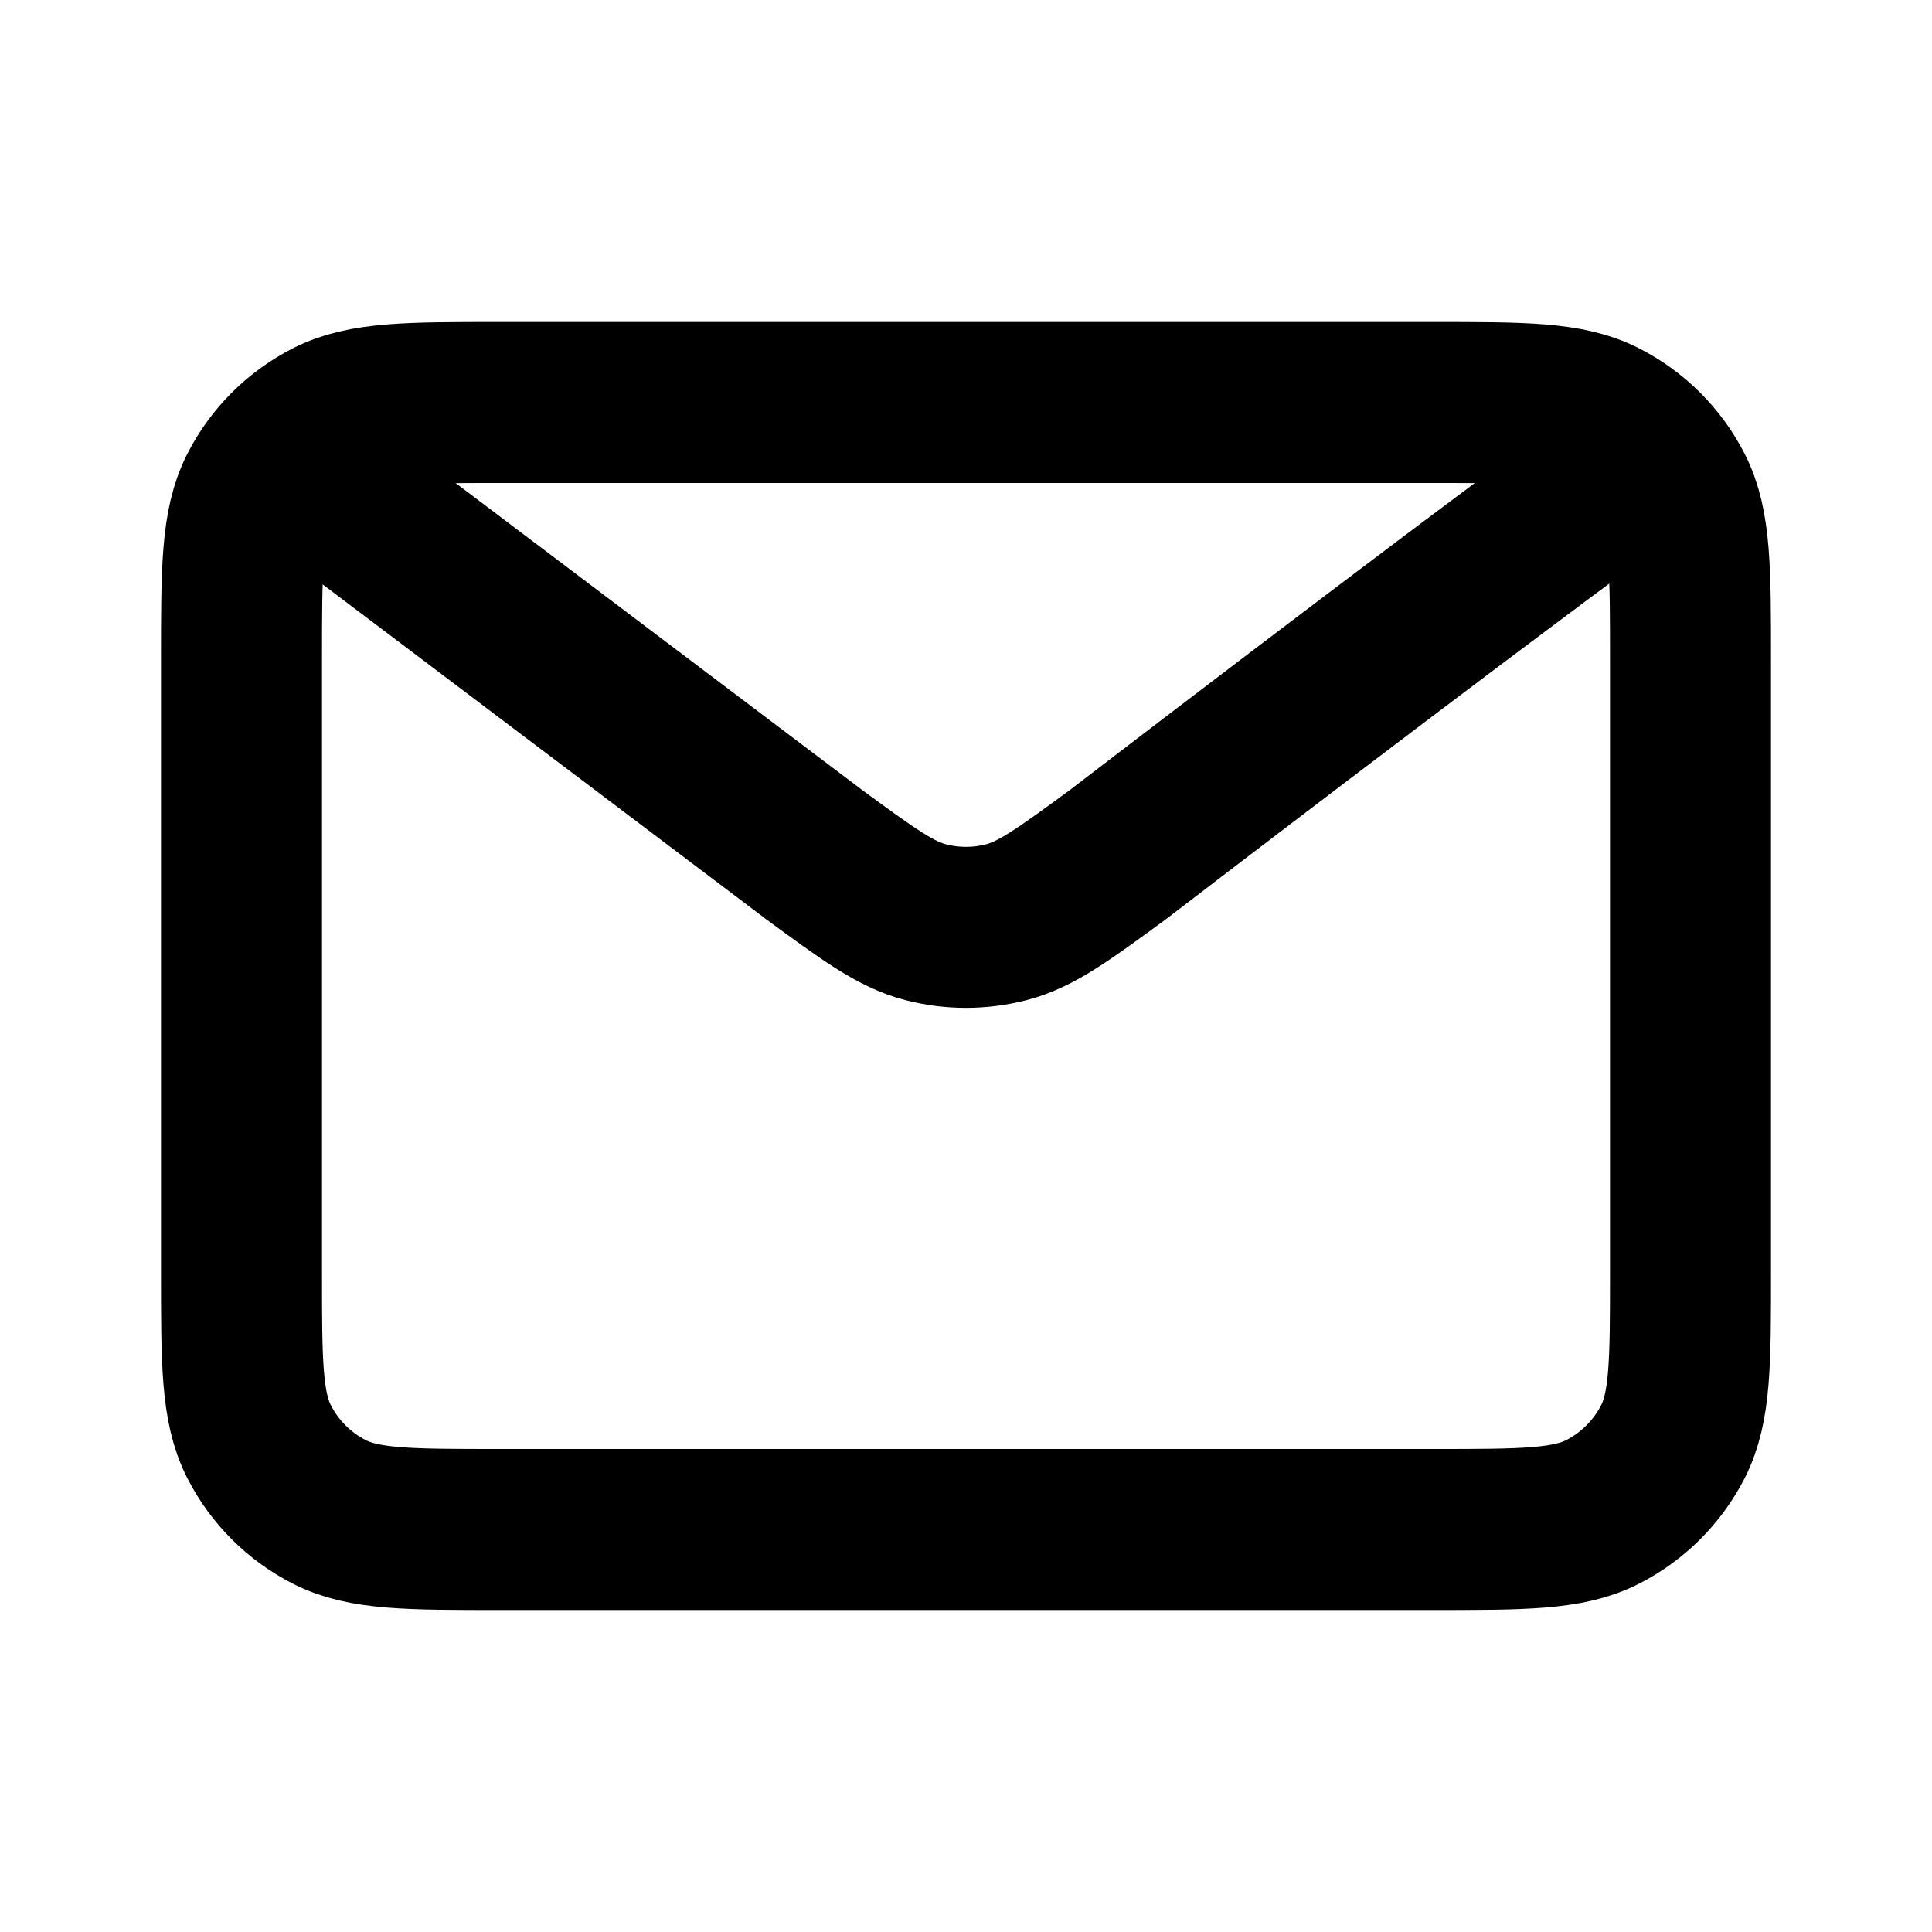
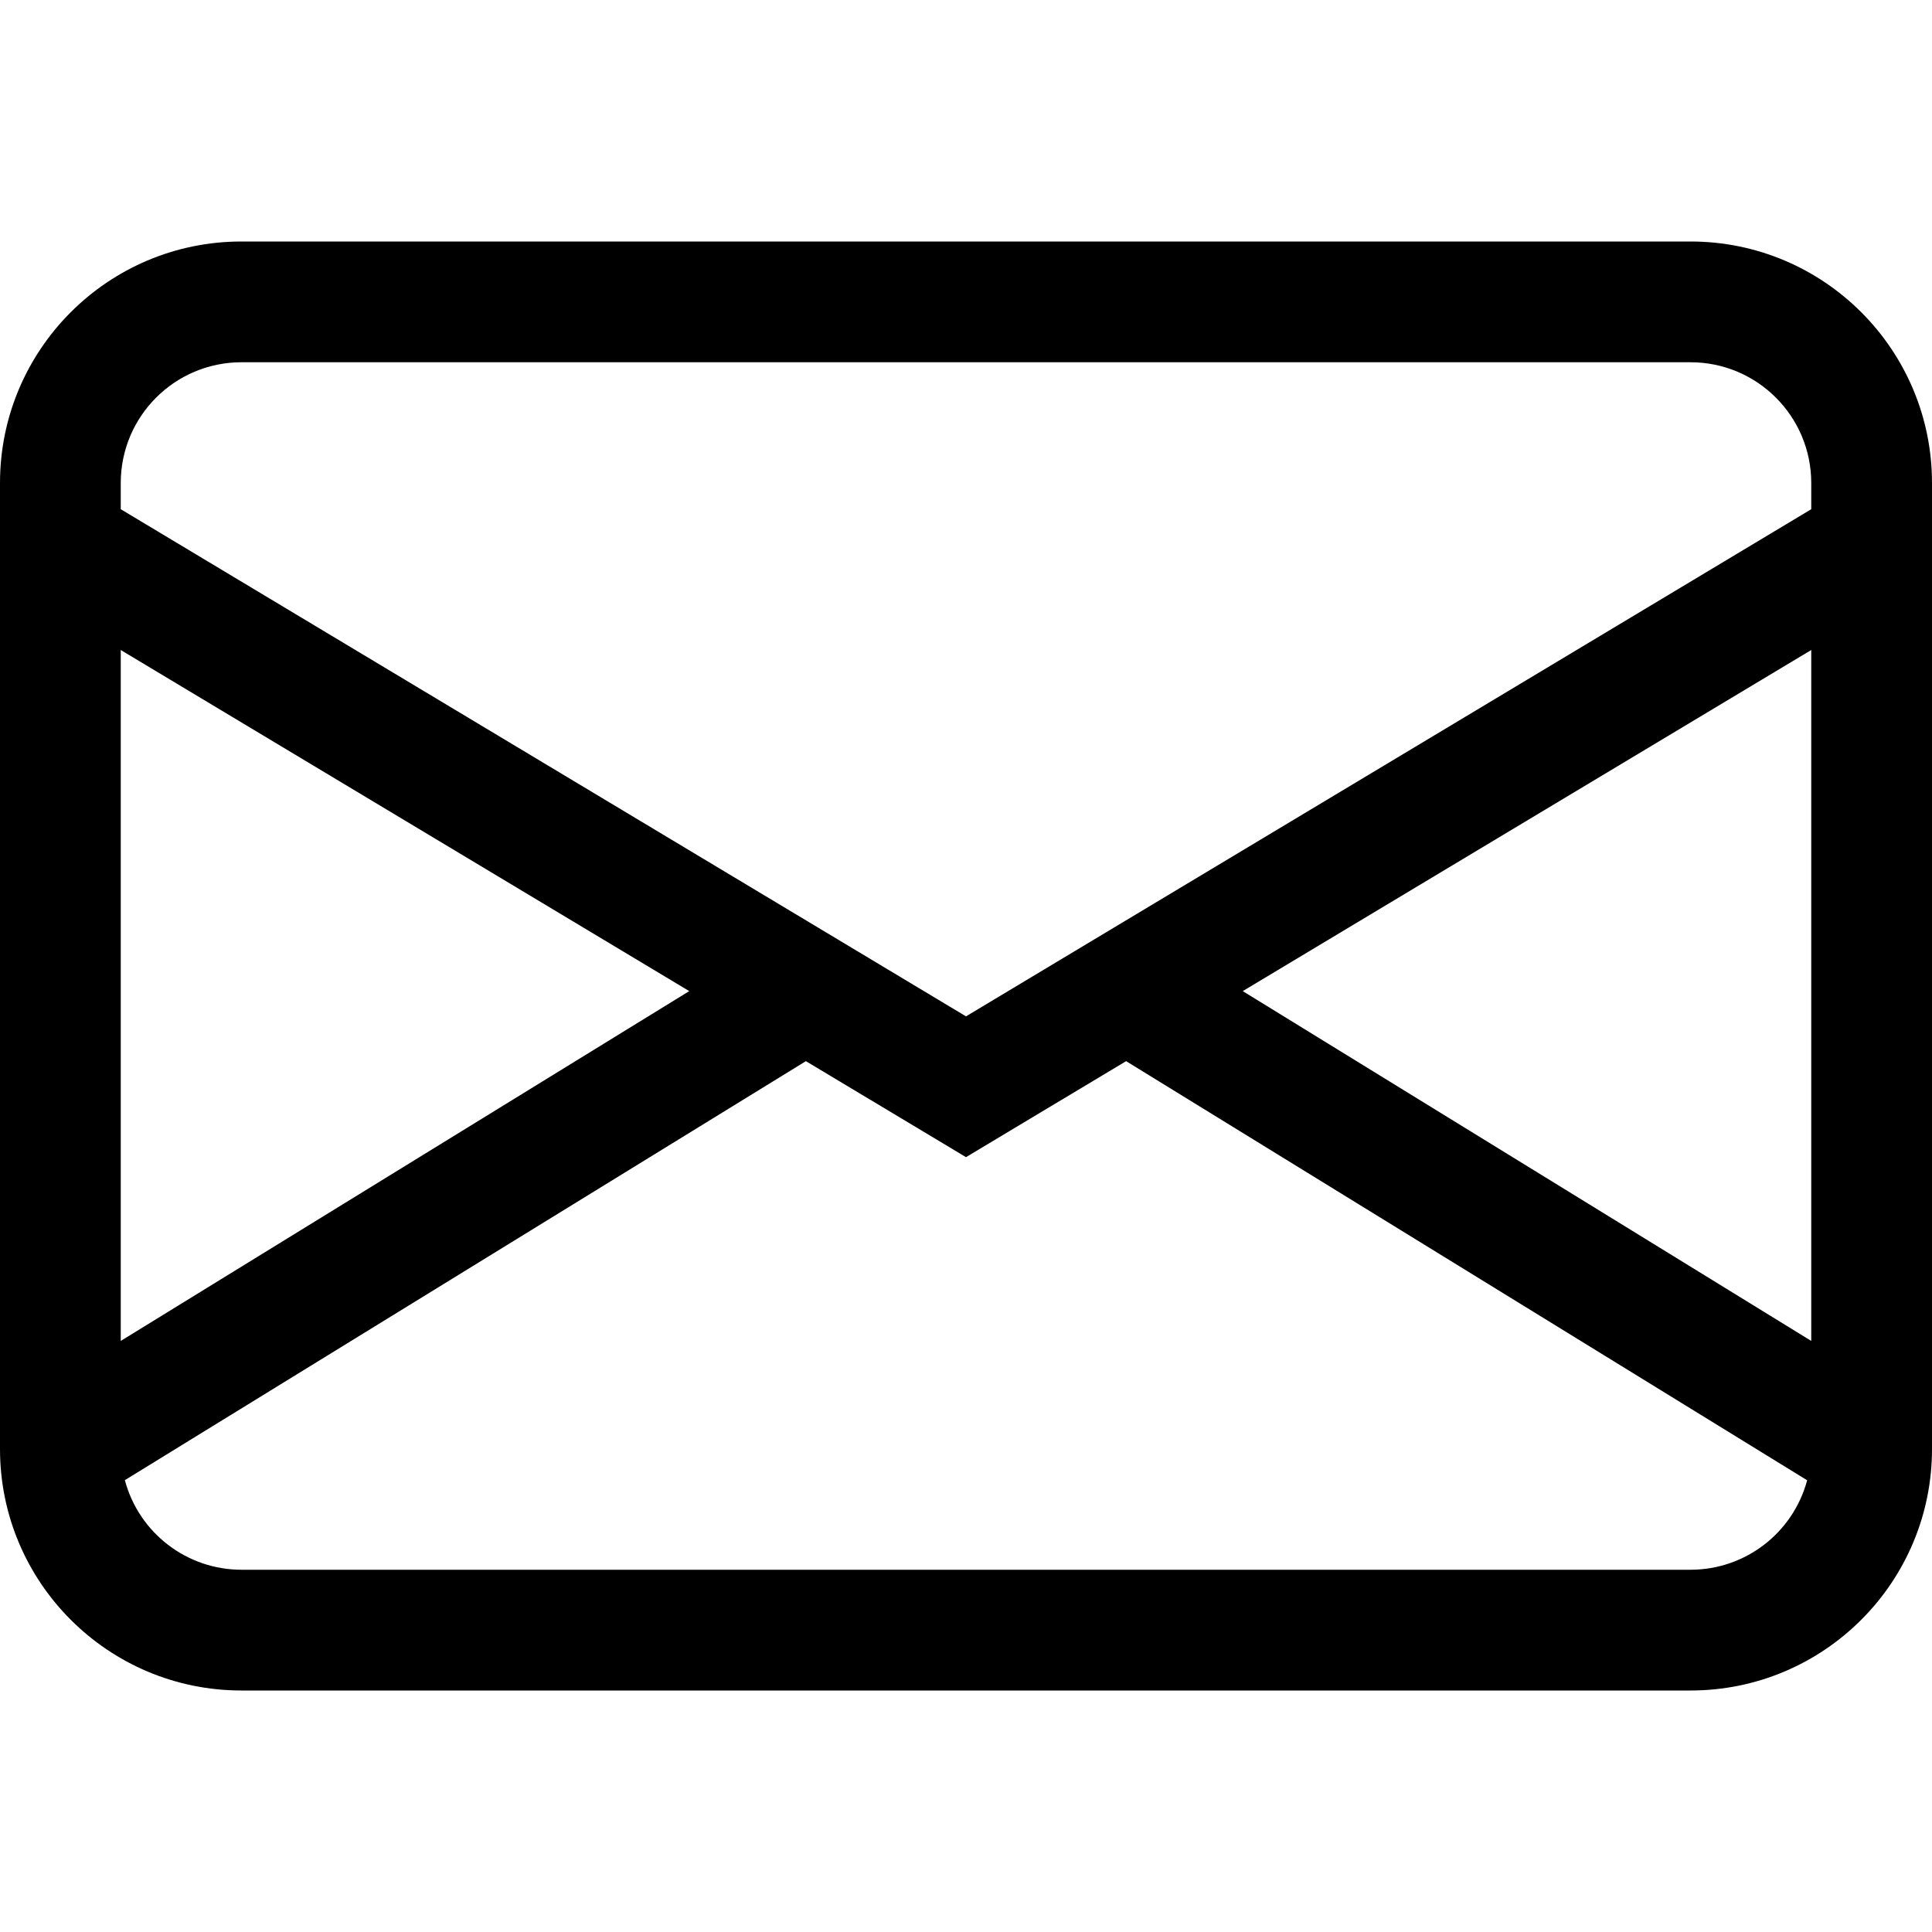
- <svg xmlns="http://www.w3.org/2000/svg" width="24" height="24" viewBox="0 0 24 24" fill="none">
-   <g id="Communication / Mail">
-     <path id="Vector" d="M4 6L10.108 10.612L10.11 10.614C10.788 11.111 11.127 11.36 11.499 11.456C11.827 11.541 12.172 11.541 12.501 11.456C12.873 11.36 13.213 11.111 13.893 10.612C13.893 10.612 17.81 7.606 20 6M3 15.8V8.2C3 7.08 3 6.52 3.218 6.092C3.41 5.715 3.715 5.41 4.092 5.218C4.52 5 5.08 5 6.2 5H17.8C18.92 5 19.48 5 19.907 5.218C20.284 5.41 20.59 5.715 20.782 6.092C21 6.519 21 7.079 21 8.197V15.804C21 16.922 21 17.48 20.782 17.908C20.59 18.284 20.284 18.59 19.907 18.782C19.48 19 18.921 19 17.803 19H6.197C5.079 19 4.519 19 4.092 18.782C3.715 18.59 3.41 18.284 3.218 17.908C3 17.48 3 16.92 3 15.8Z" stroke="currentColor" stroke-width="2" stroke-linecap="round" stroke-linejoin="round" />
-   </g>
+ <svg xmlns="http://www.w3.org/2000/svg" width="16" height="16" fill="currentColor" class="bi bi-envelope" viewBox="0 0 16 16">
+   <path d="M0 4a2 2 0 0 1 2-2h12a2 2 0 0 1 2 2v8a2 2 0 0 1-2 2H2a2 2 0 0 1-2-2zm2-1a1 1 0 0 0-1 1v.217l7 4.2 7-4.2V4a1 1 0 0 0-1-1zm13 2.383-4.708 2.825L15 11.105zm-.034 6.876-5.64-3.471L8 9.583l-1.326-.795-5.64 3.47A1 1 0 0 0 2 13h12a1 1 0 0 0 .966-.741M1 11.105l4.708-2.897L1 5.383z" />
</svg>
